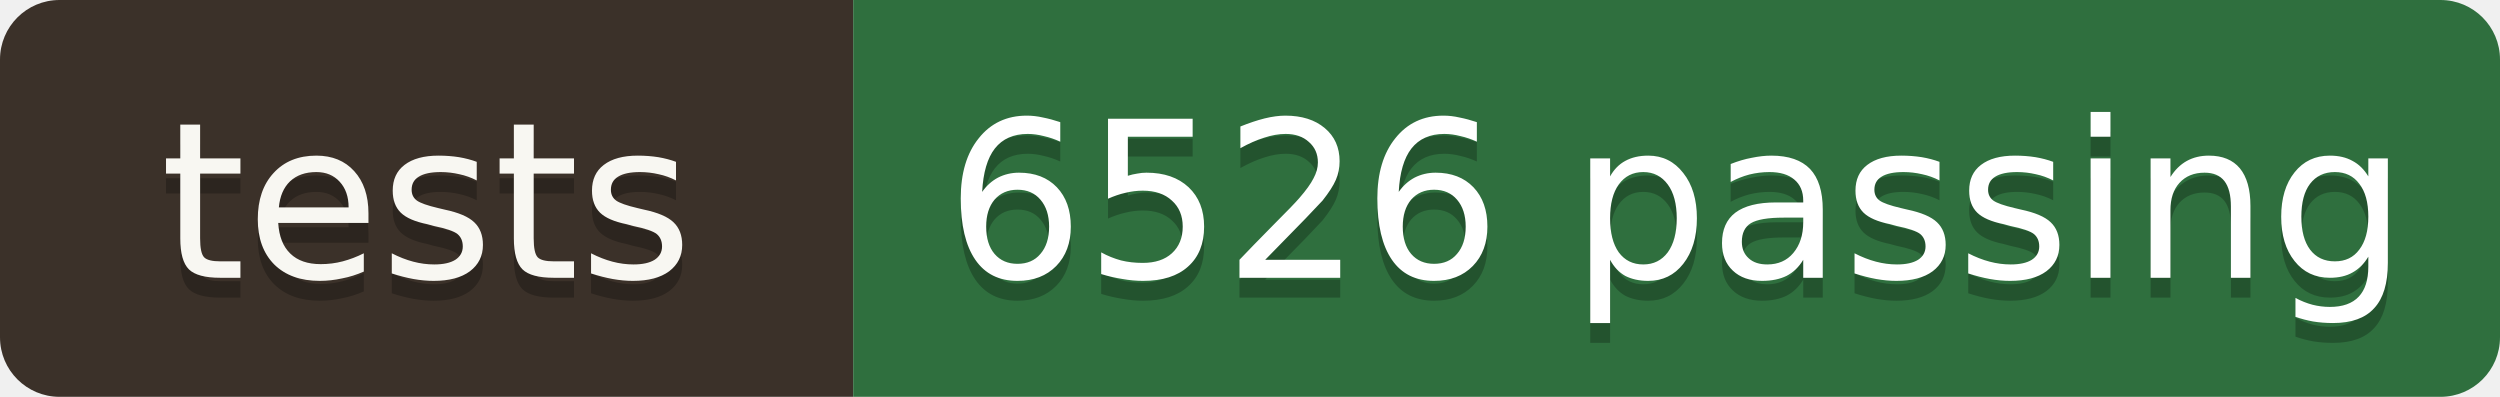
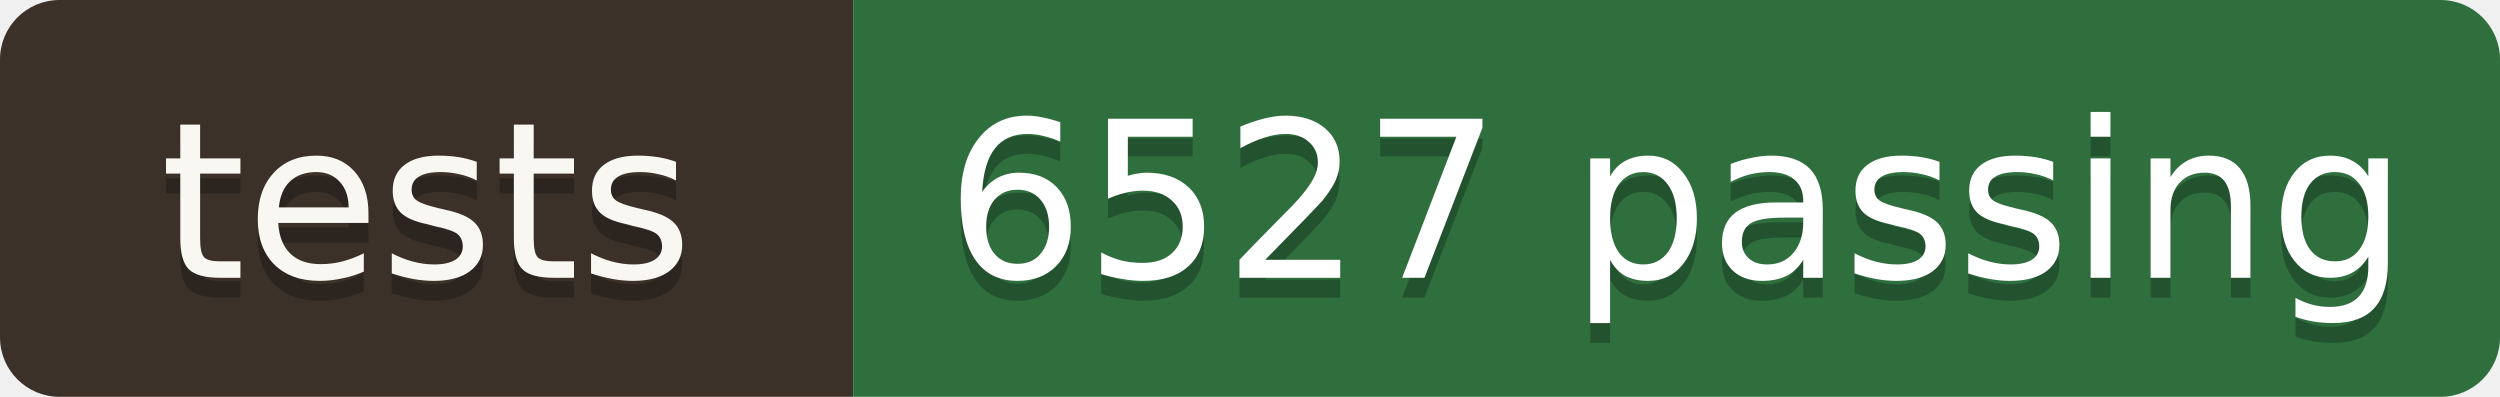
- <svg xmlns="http://www.w3.org/2000/svg" width="126" height="20" viewBox="0 0 126 20" role="img" aria-label="6526 tests passing">
+ <svg xmlns="http://www.w3.org/2000/svg" width="126" height="20" viewBox="0 0 126 20" role="img" aria-label="6527 tests passing">
  <clipPath id="r">
    <rect width="126" height="20" rx="3" fill="#fff" />
  </clipPath>
  <g clip-path="url(#r)">
    <rect width="43" height="20" fill="#3b3129" />
    <rect x="43" width="83" height="20" fill="#2f6f3e" />
  </g>
  <g font-family="Verdana,DejaVu Sans,Geneva,sans-serif" font-size="11">
    <text x="21.5" y="15" fill="#000" fill-opacity="0.25" text-anchor="middle" textLength="29" lengthAdjust="spacingAndGlyphs">tests</text>
    <text x="21.5" y="14" fill="#f8f7f2" text-anchor="middle" textLength="29" lengthAdjust="spacingAndGlyphs">tests</text>
-     <text x="84.5" y="15" fill="#000" fill-opacity="0.25" text-anchor="middle" textLength="69" lengthAdjust="spacingAndGlyphs">6526 passing</text>
-     <text x="84.5" y="14" fill="#fff" text-anchor="middle" textLength="69" lengthAdjust="spacingAndGlyphs">6526 passing</text>
+     <text x="84.5" y="15" fill="#000" fill-opacity="0.25" text-anchor="middle" textLength="69" lengthAdjust="spacingAndGlyphs">6527 passing</text>
+     <text x="84.5" y="14" fill="#fff" text-anchor="middle" textLength="69" lengthAdjust="spacingAndGlyphs">6527 passing</text>
  </g>
</svg>
